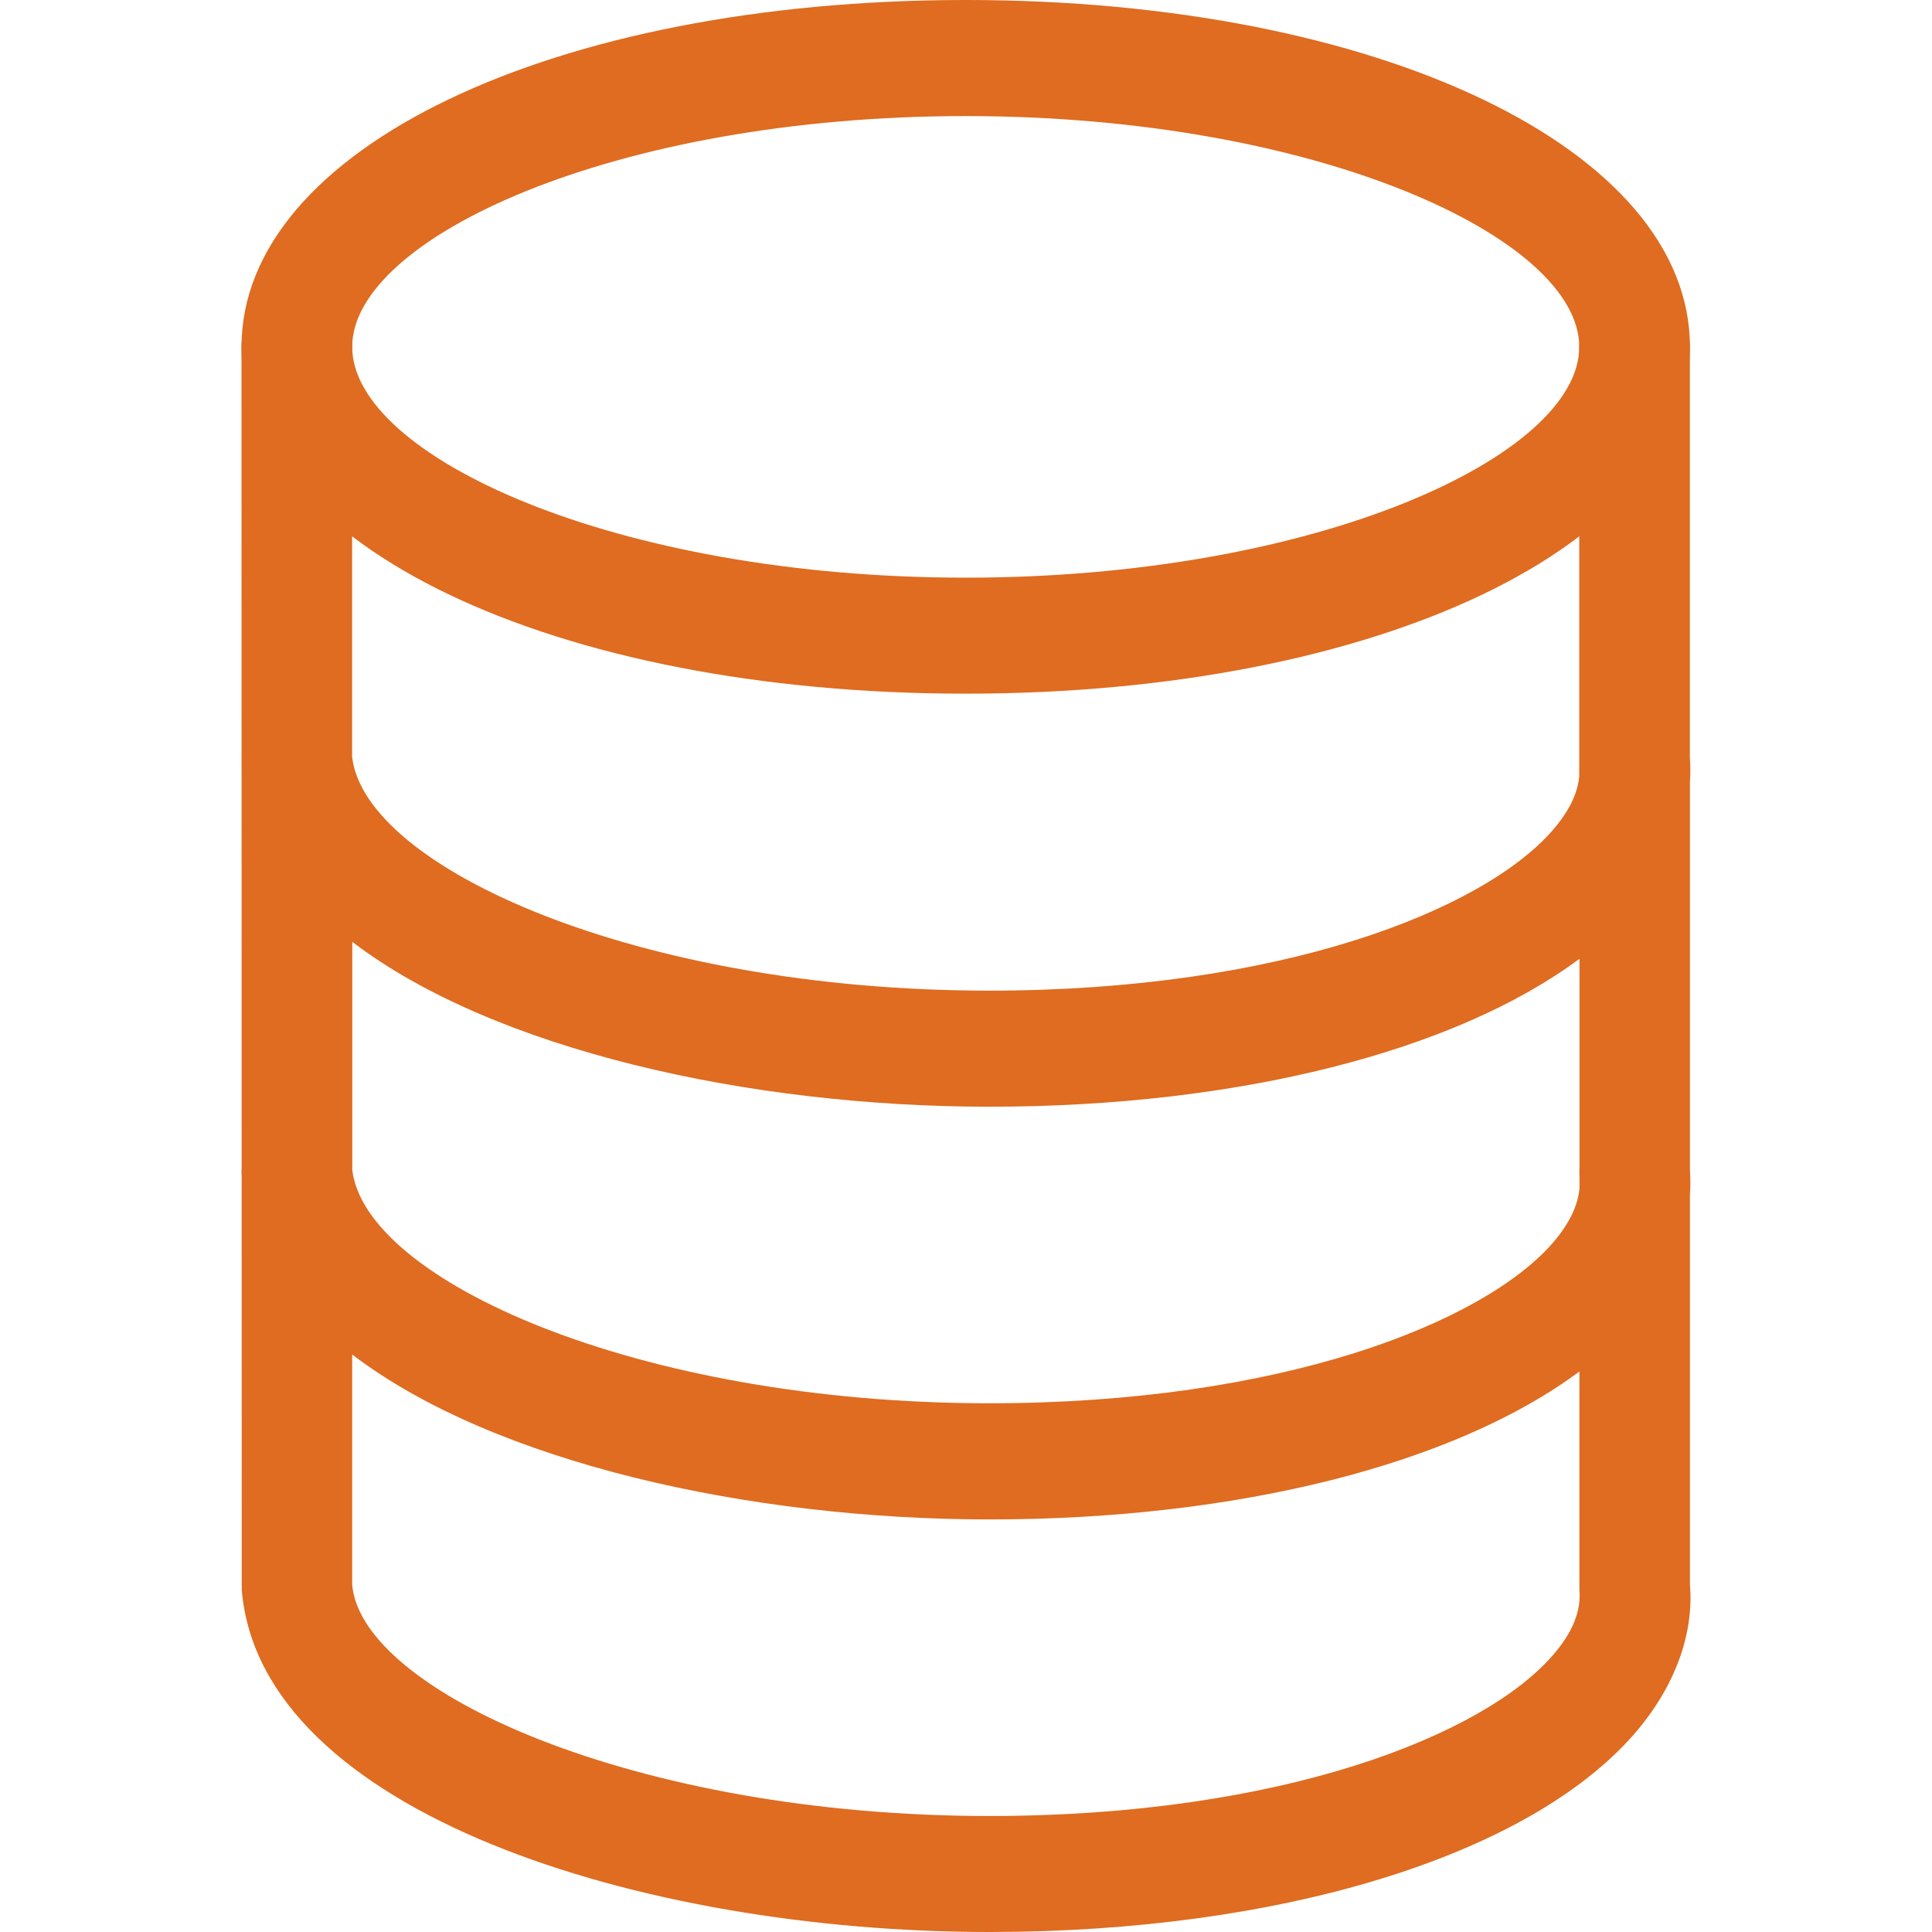
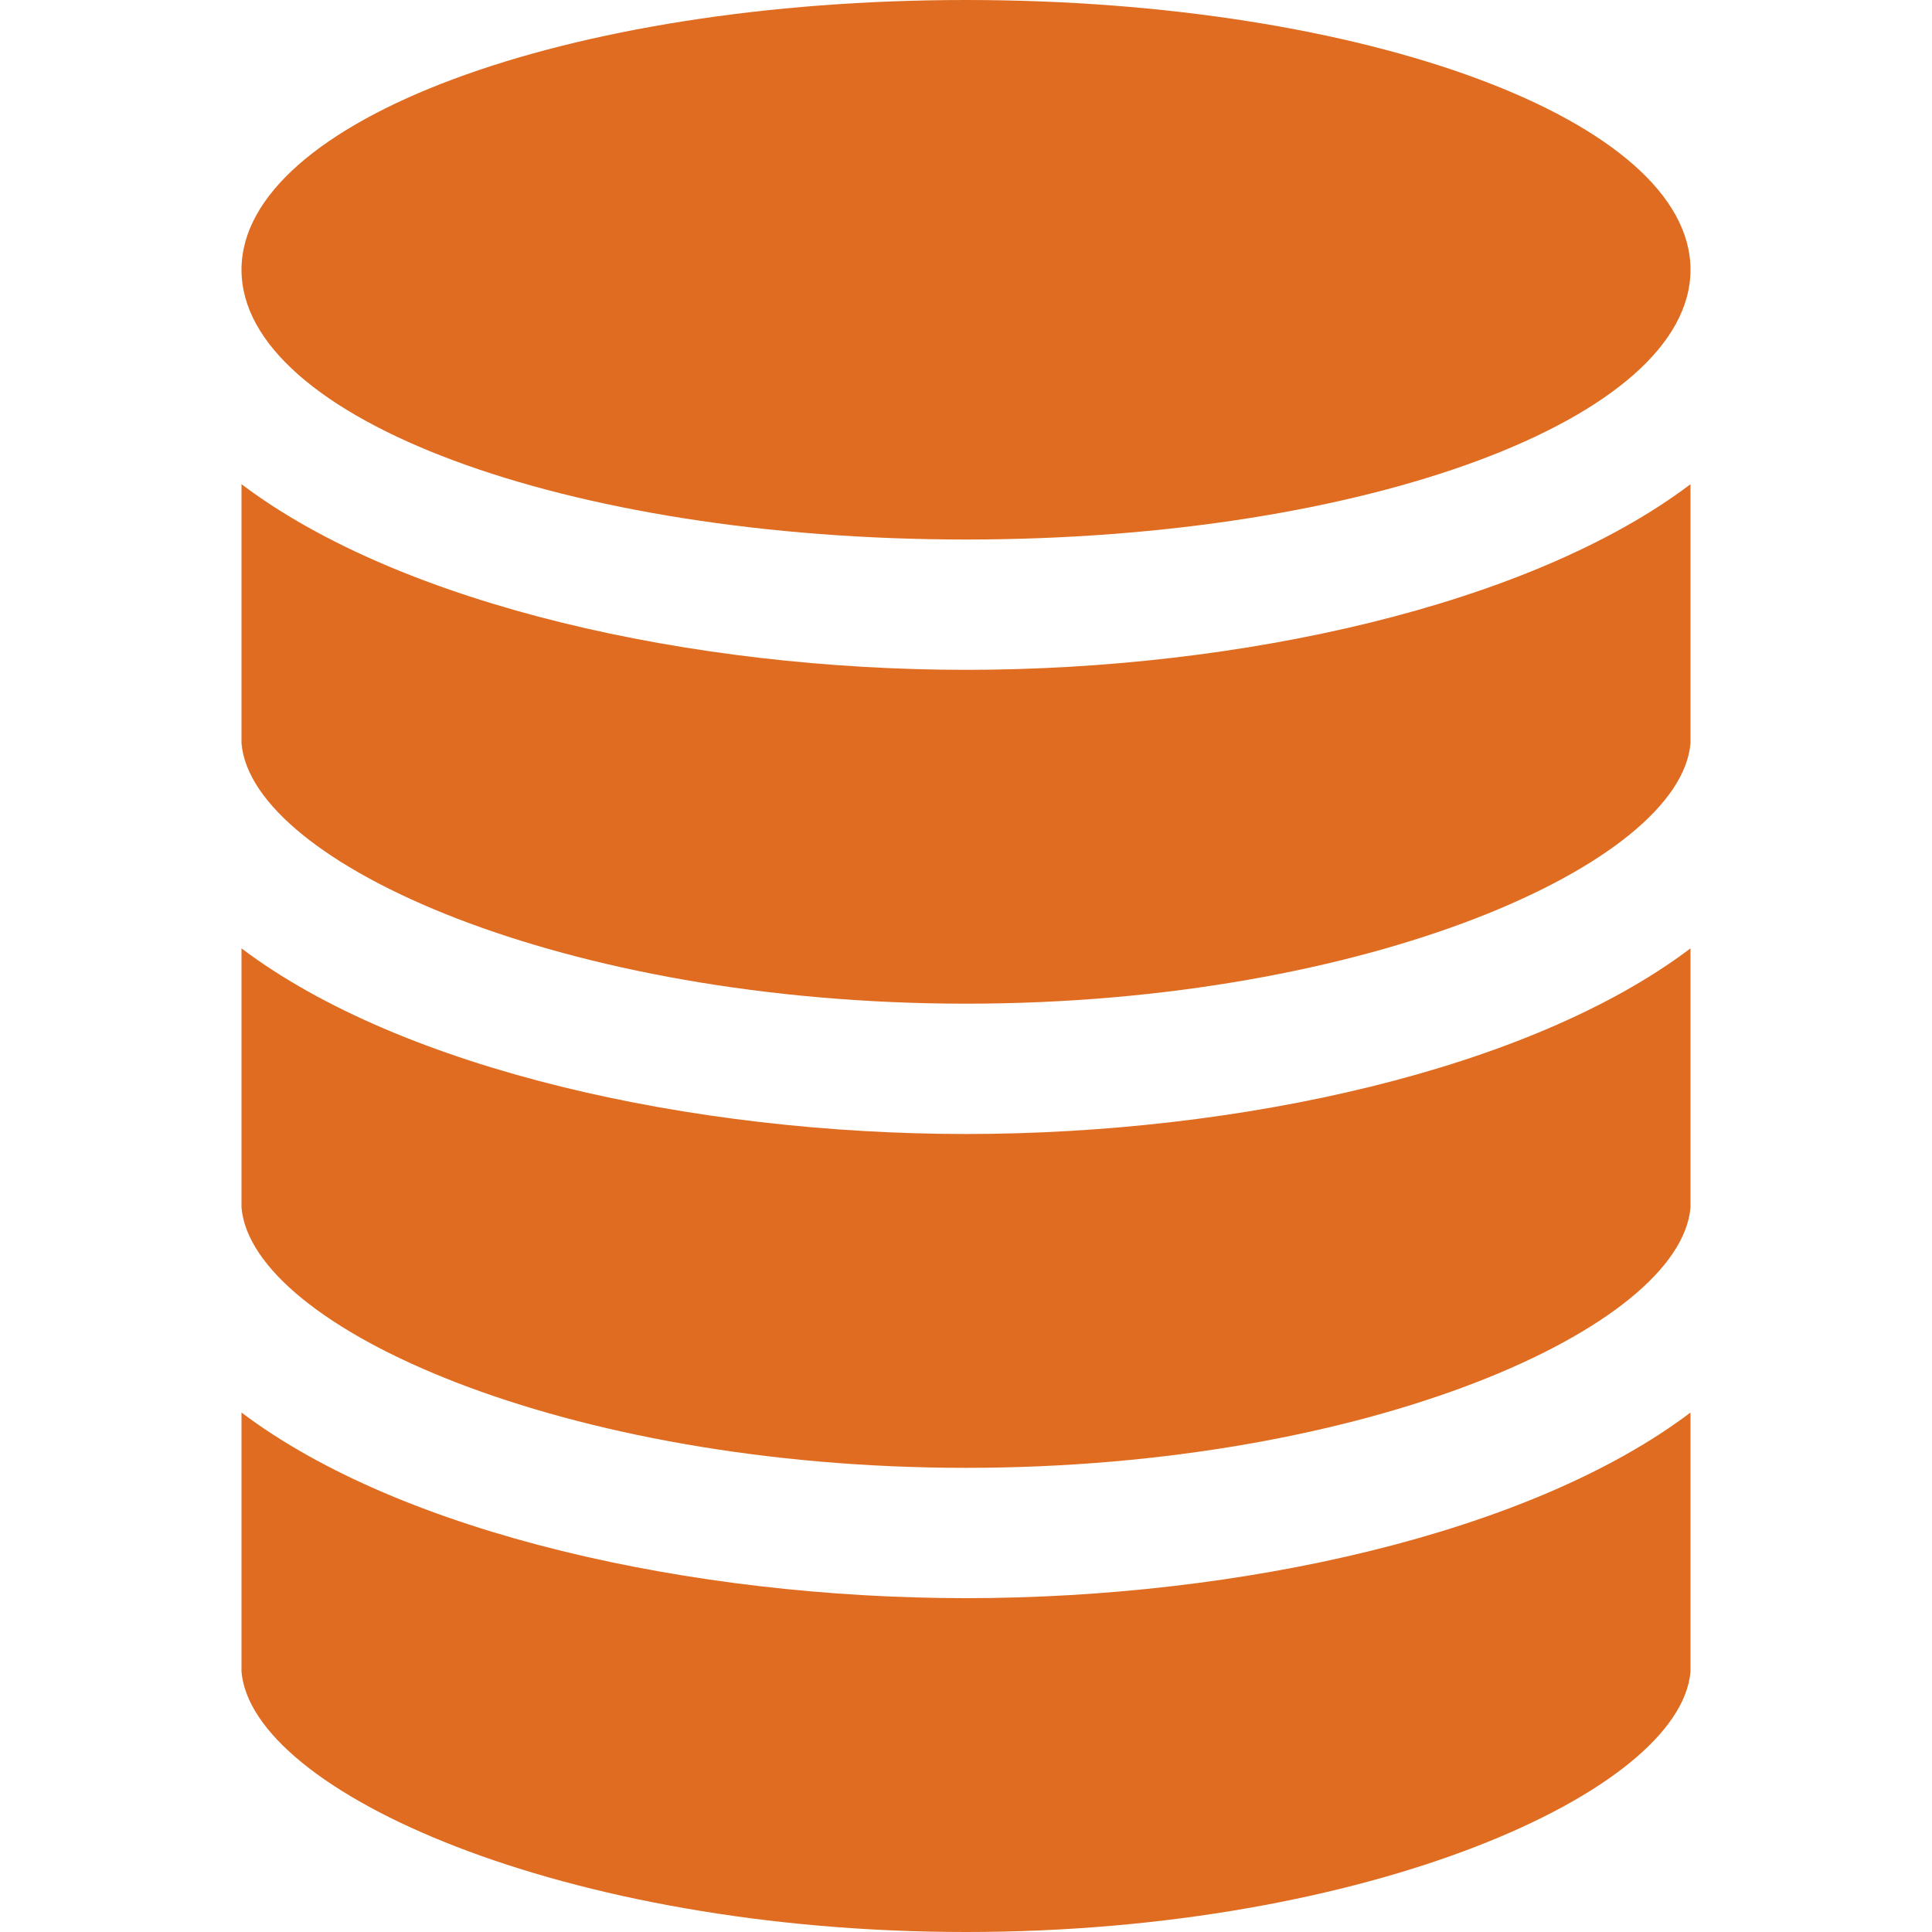
- <svg xmlns="http://www.w3.org/2000/svg" version="1.1" id="Calque_1" x="0px" y="0px" viewBox="0 0 24 24" style="enable-background:new 0 0 24 24;" xml:space="preserve">
+ <svg xmlns="http://www.w3.org/2000/svg" version="1.1" id="SQL" x="0px" y="0px" viewBox="0 0 24 24" style="enable-background:new 0 0 24 24;" xml:space="preserve">
  <style type="text/css">
	.st0{fill:#DF6C20;}
</style>
  <g>
-     <path class="st0" d="M11.996,8.617C6.867,8.617,3,6.765,3,4.309S6.867,0,11.996,0s8.997,1.853,8.997,4.309   S17.125,8.617,11.996,8.617z M11.996,1.442c-4.362,0-7.621,1.514-7.621,2.867s3.259,2.867,7.621,2.867   c4.363,0,7.622-1.514,7.622-2.867S16.359,1.442,11.996,1.442z" />
-     <path class="st0" d="M12.289,24c-4.334,0-9.062-1.49-9.286-4.253l-0.001-5.135c-0.003-0.036-0.003-0.069,0-0.101L3.001,9.47   C3,9.446,3,9.421,3.001,9.398L3,4.309c0-0.398,0.308-0.721,0.687-0.721s0.687,0.323,0.687,0.721v5.09   c0.152,1.378,3.547,2.907,7.914,2.907c3.63,0,6.129-0.998,6.995-1.987c0.202-0.232,0.313-0.453,0.335-0.673V9.47   c0-0.024,0-0.049,0-0.072V4.309c0-0.398,0.308-0.721,0.687-0.721s0.687,0.323,0.687,0.721v5.099C21,9.511,21,9.614,20.993,9.716   v4.816c0.007,0.103,0.007,0.206,0,0.31v4.843c0.052,0.614-0.188,1.278-0.698,1.862C18.969,23.06,15.901,24,12.289,24z    M4.375,16.826v2.859c0.11,1.325,3.52,2.874,7.914,2.874c3.628,0,6.127-0.999,6.993-1.988c0.251-0.285,0.362-0.556,0.338-0.824   v-2.71c-1.543,1.149-4.237,1.838-7.331,1.838C9.304,18.874,6.133,18.168,4.375,16.826z M4.375,14.525   c0.152,1.378,3.547,2.907,7.914,2.907c3.63,0,6.129-0.999,6.995-1.986c0.204-0.235,0.315-0.46,0.337-0.681v-0.154   c-0.002-0.036-0.002-0.069,0-0.101v-2.6c-1.543,1.149-4.237,1.838-7.331,1.838c-2.985,0-6.155-0.706-7.914-2.048V14.525z" />
+     <path class="st0" d="M12,24c4.997,0,8.875-1.743,9-3.235v-3.218c-1.999,1.51-5.605,2.305-9,2.306c-3.395-0.001-7.001-0.796-9-2.306   v3.218C3.125,22.257,7.003,24,12,24L12,24z" />
+     <path class="st0" d="M12,18.234c4.997,0,8.875-1.743,9-3.235v-3.218c-1.999,1.51-5.605,2.305-9,2.306   c-3.395-0.001-7.001-0.796-9-2.306v3.218C3.125,16.49,7.003,18.234,12,18.234L12,18.234z" />
+     <path class="st0" d="M12,12.468c4.997,0,8.875-1.743,9-3.235V6.015c-1.999,1.51-5.605,2.305-9,2.306   C8.605,8.32,4.999,7.525,3,6.015v3.218C3.125,10.724,7.003,12.467,12,12.468L12,12.468z" />
+     <ellipse class="st0" cx="12" cy="3.351" rx="9" ry="3.351" />
  </g>
</svg>
